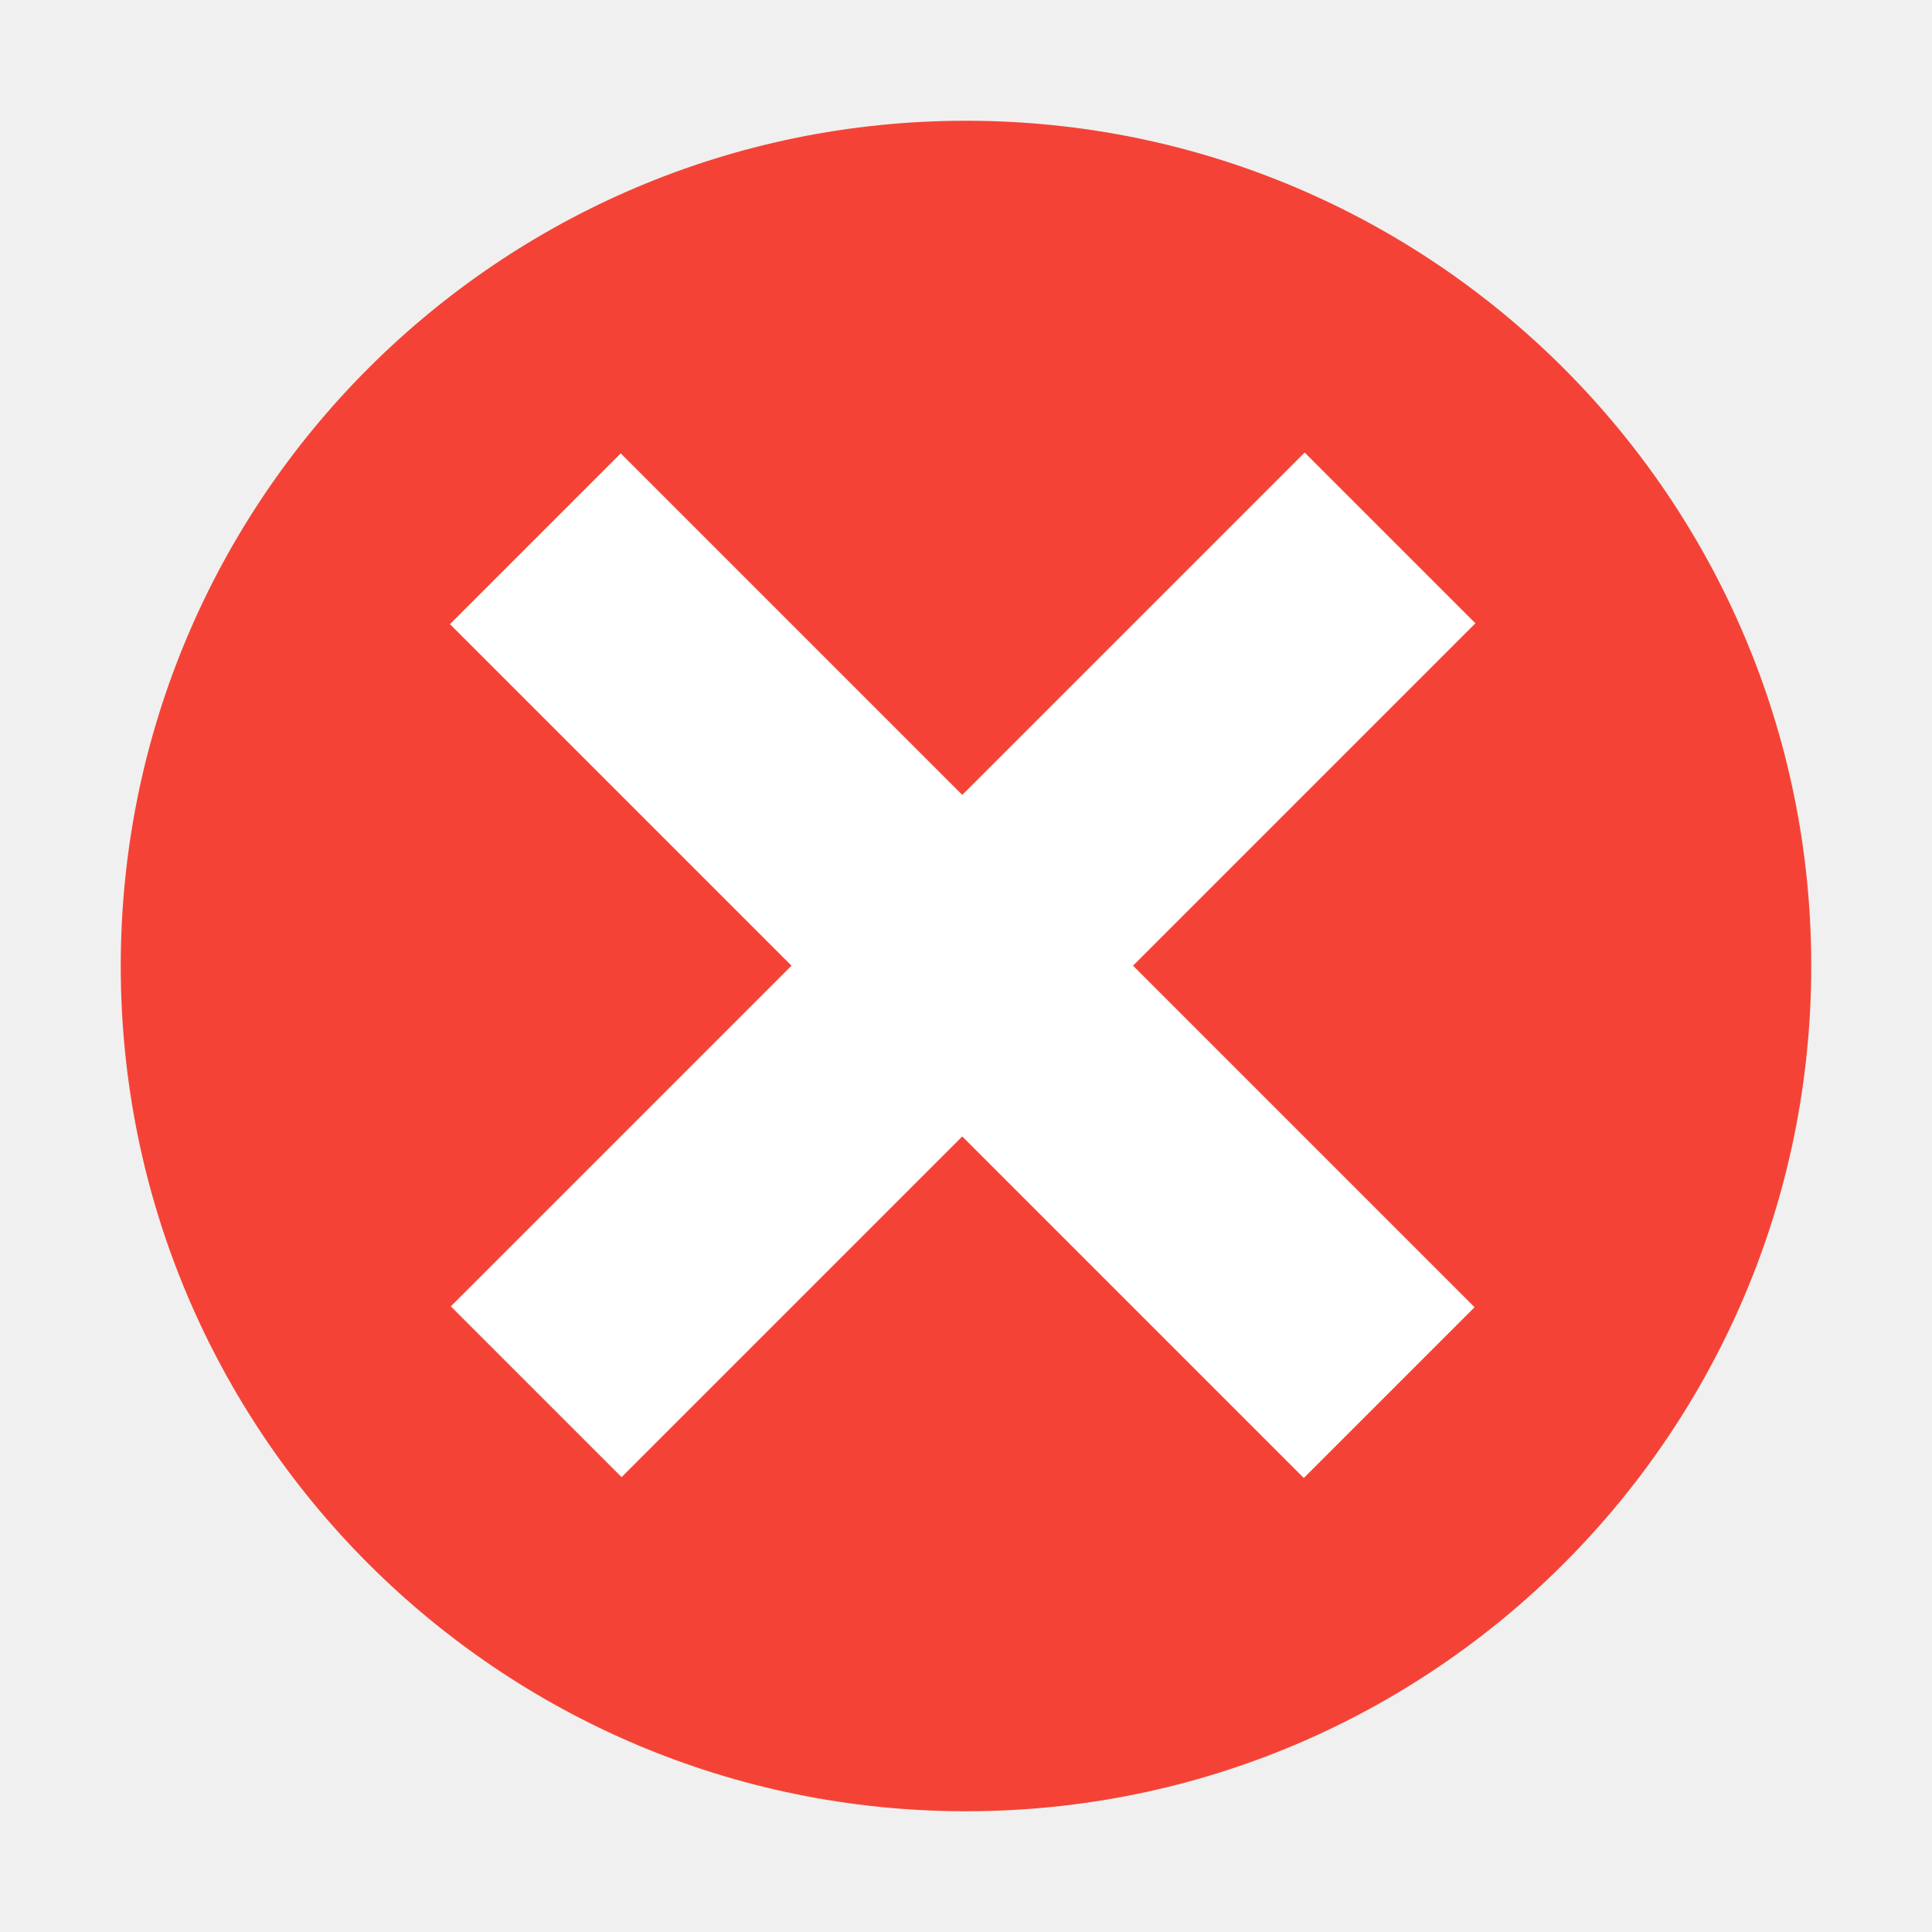
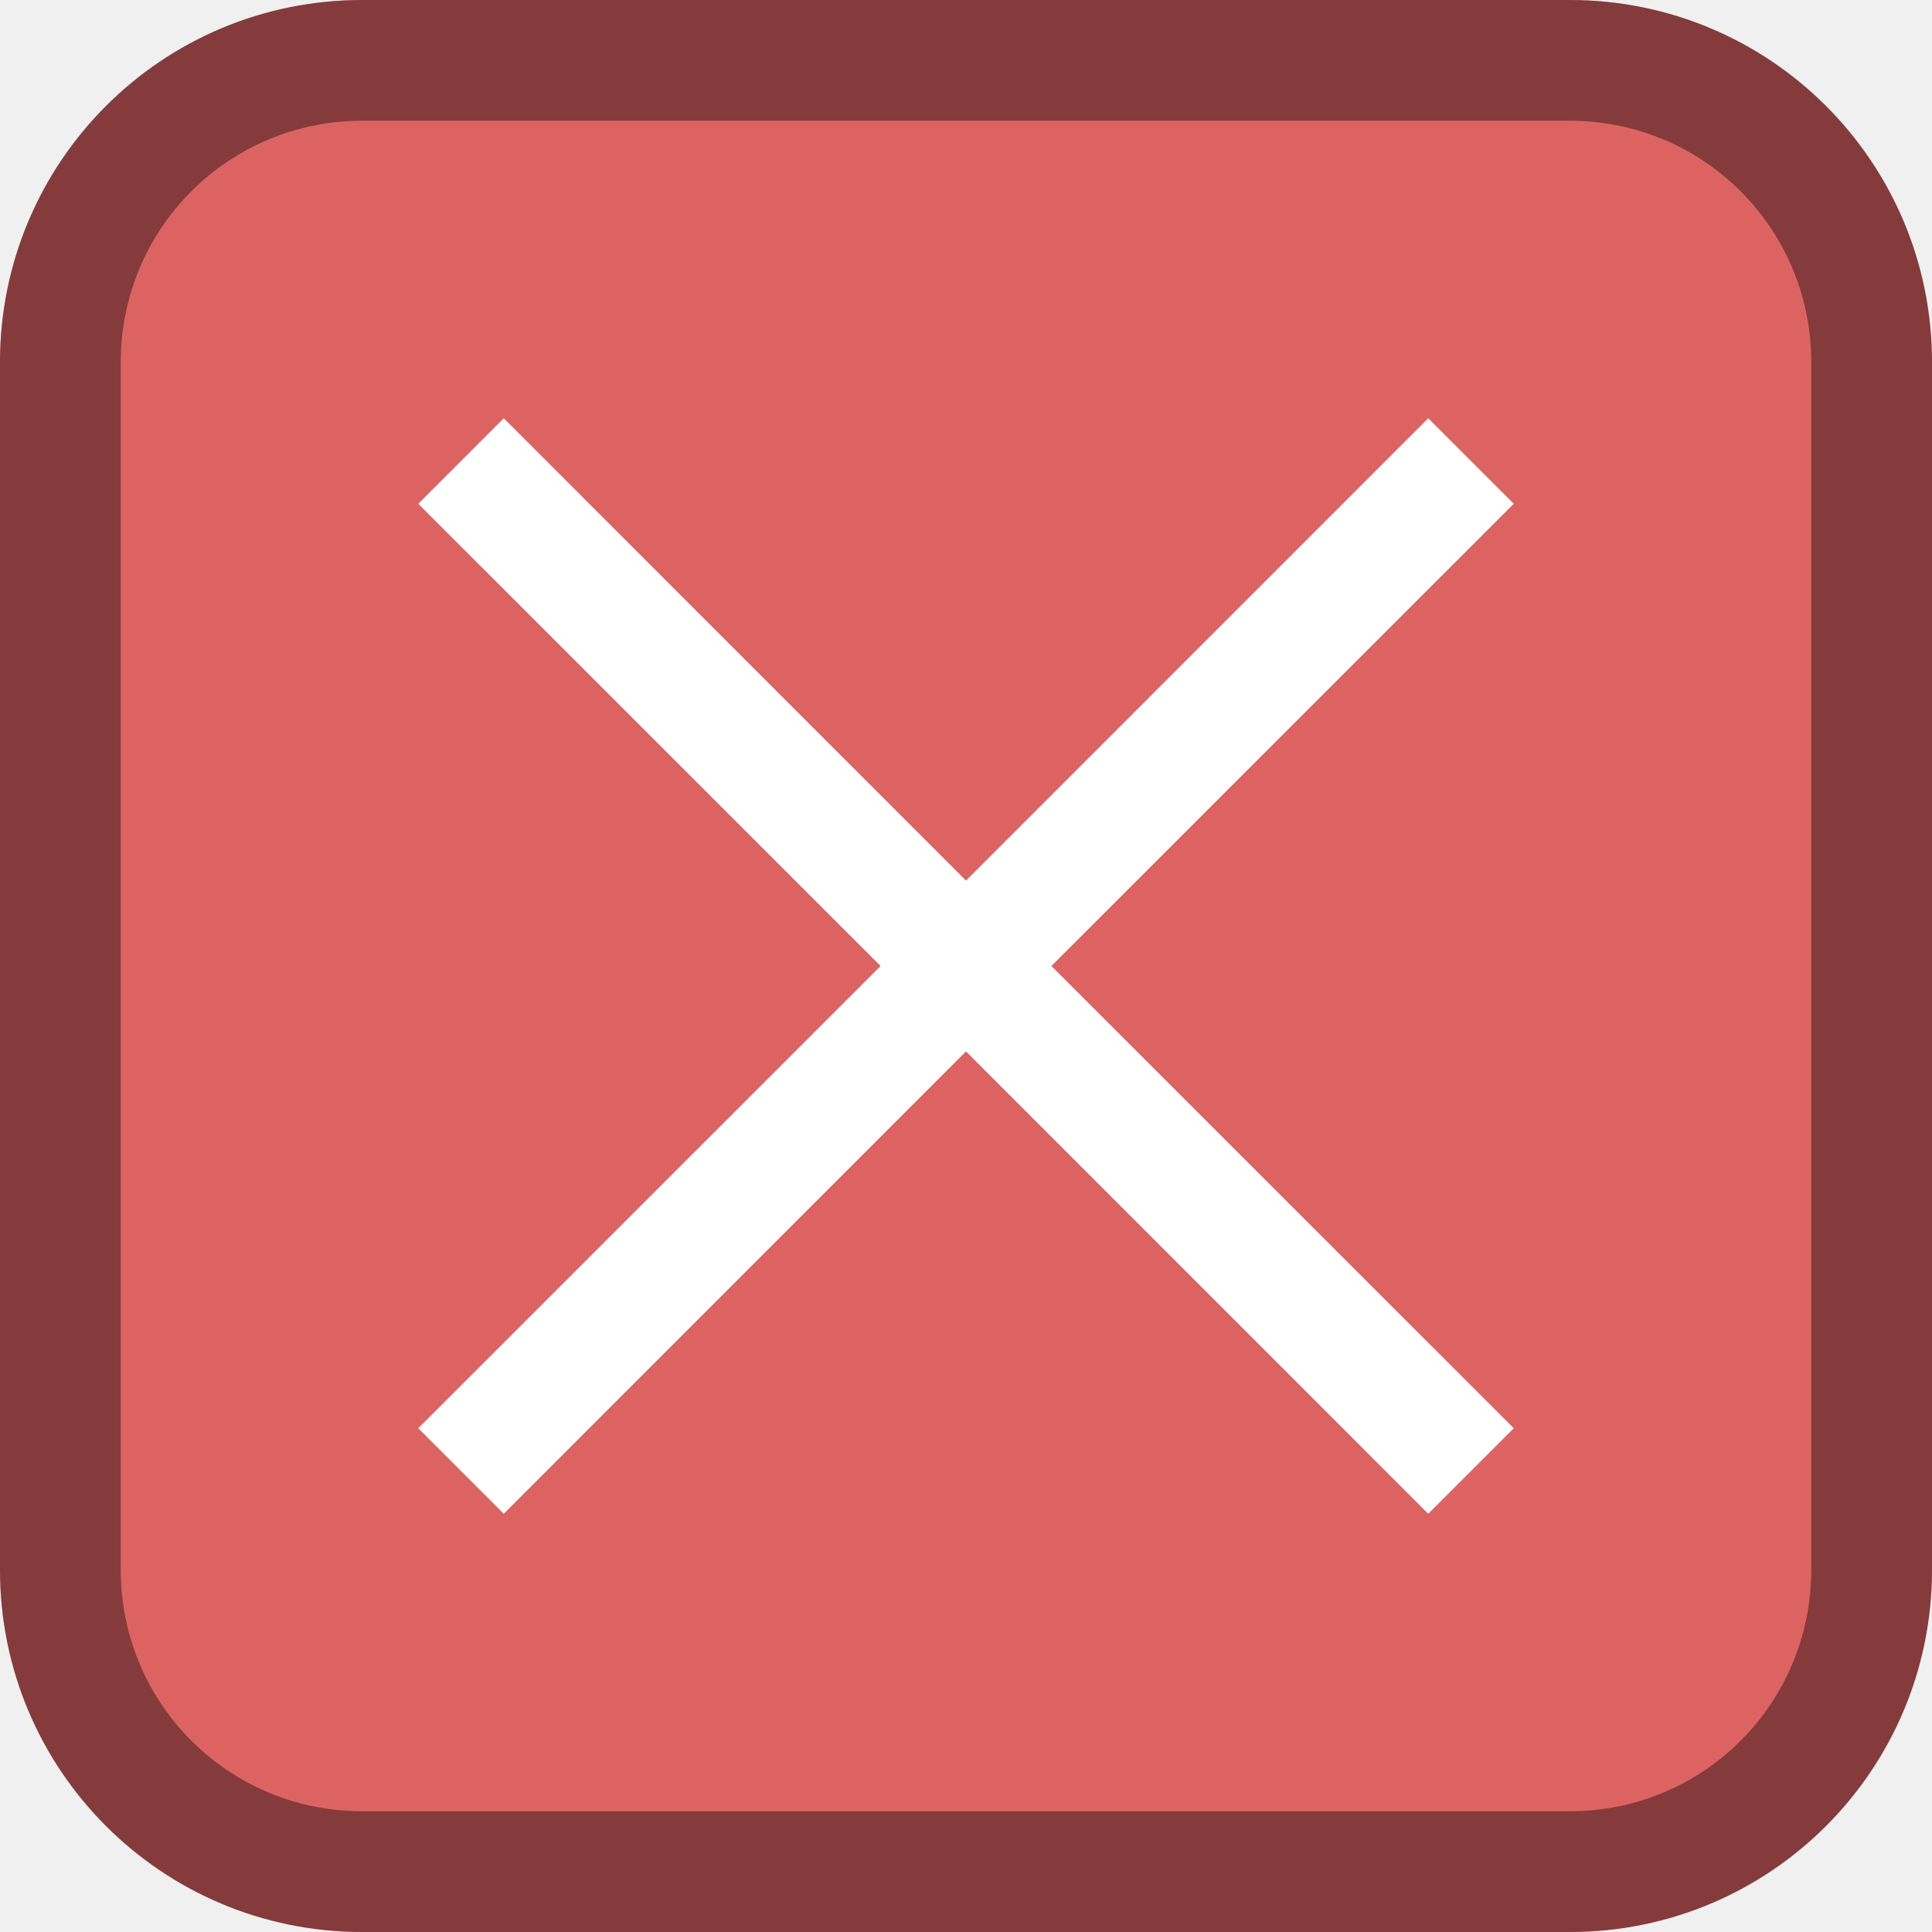
- <svg xmlns="http://www.w3.org/2000/svg" width="16" height="16" version="1.1">
-   <circle style="fill:#f44336" cx="8" cy="8" r="7" />
-   <rect style="fill:#ffffff" width="2" height="10" x="-.98" y="-16.29" transform="rotate(135)" />
-   <rect style="fill:#ffffff" width="2" height="10" x="-12.29" y="-5.01" transform="rotate(-135)" />
+ <svg xmlns="http://www.w3.org/2000/svg" width="16" height="16" viewBox="0 0 16 16" version="1.1" id="svg5">
+   <defs id="defs2" />
+   <rect style="fill:#dd6363;fill-opacity:1;stroke:none" id="rect184" width="16" height="16" x="0" y="0" ry="3" />
+   <path id="rect915" style="fill:#ffffff;fill-opacity:1;stroke-linejoin:round" d="M 3.464,4.172 7.293,8 3.464,11.828 4.172,12.536 8,8.707 11.828,12.536 12.536,11.828 8.707,8 12.536,4.172 11.828,3.464 8,7.293 4.172,3.464 Z" />
+   <path id="rect948" style="opacity:0.4;fill:#000000;fill-opacity:1;stroke-linecap:round;stroke-linejoin:round" d="M 3 0 C 1.338 0 0 1.338 0 3 L 0 13 C 0 14.662 1.338 16 3 16 L 13 16 C 14.662 16 16 14.662 16 13 L 16 3 C 16 1.338 14.662 0 13 0 L 3 0 z M 3 1 L 13 1 C 14.108 1 15 1.892 15 3 L 15 13 C 15 14.108 14.108 15 13 15 L 3 15 C 1.892 15 1 14.108 1 13 L 1 3 C 1 1.892 1.892 1 3 1 z " />
</svg>
